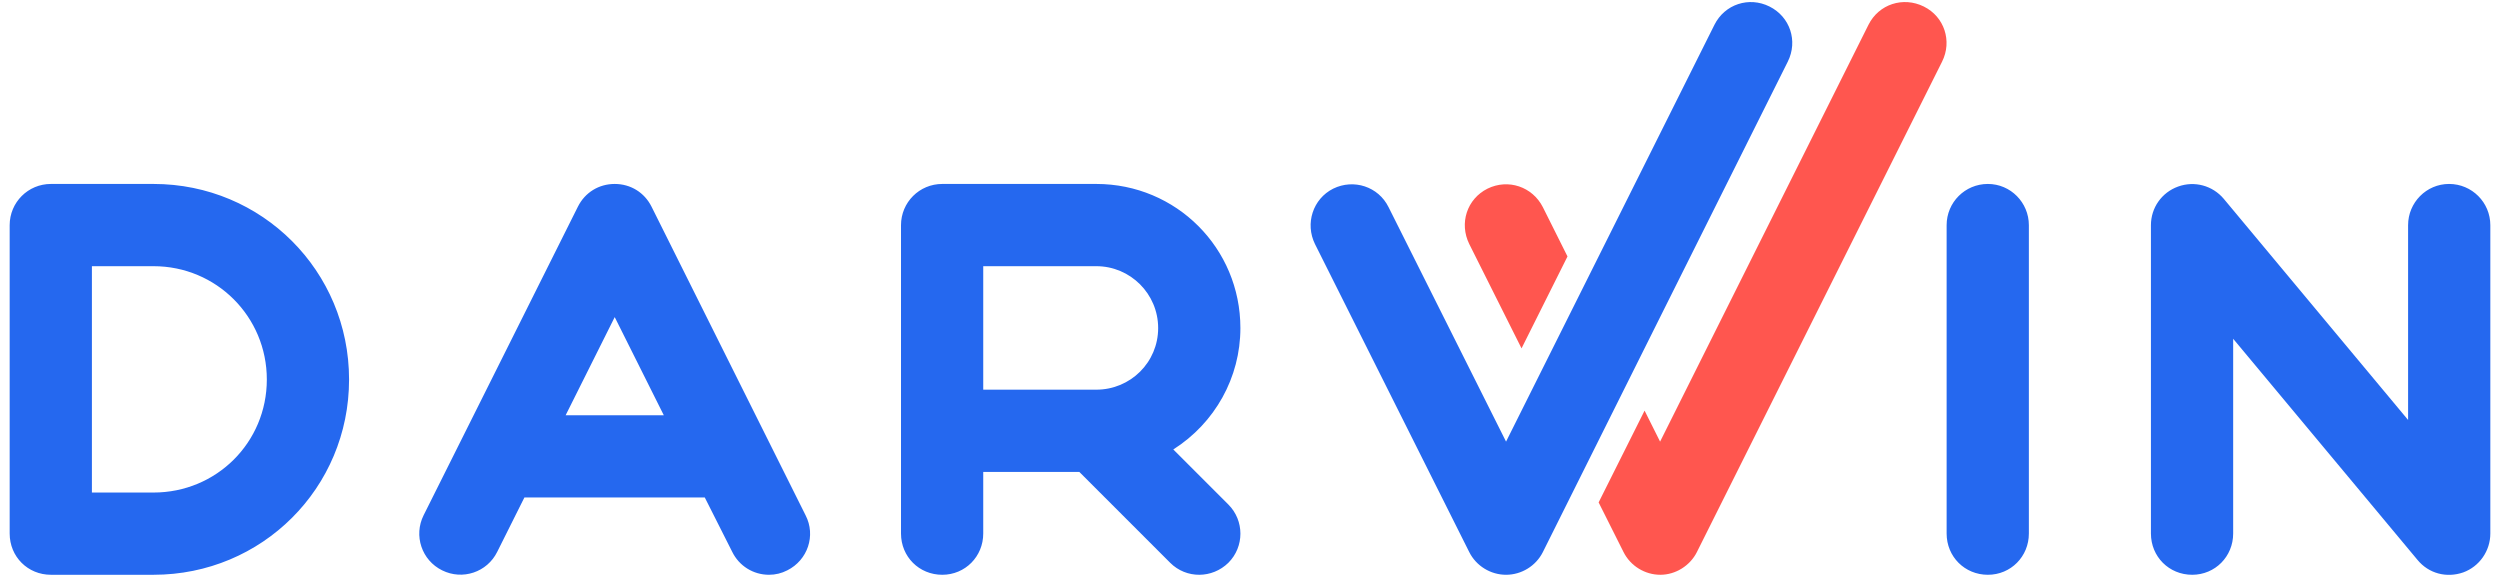
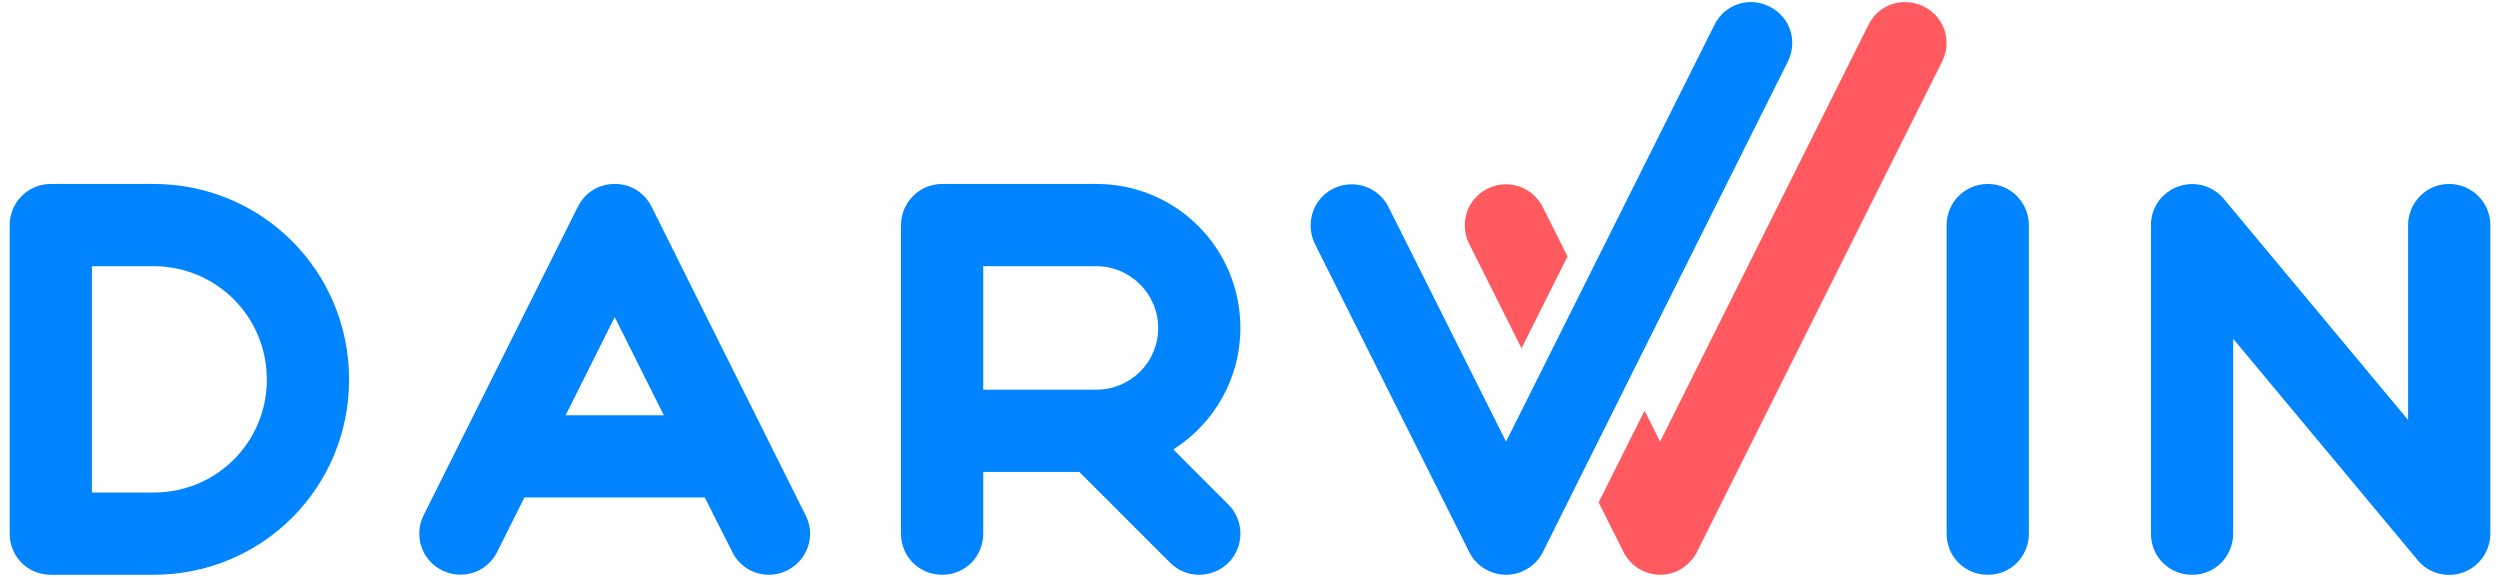
<svg xmlns="http://www.w3.org/2000/svg" xml:space="preserve" width="65mm" height="15mm" version="1.1" style="shape-rendering:geometricPrecision; text-rendering:geometricPrecision; image-rendering:optimizeQuality; fill-rule:evenodd; clip-rule:evenodd" viewBox="0 0 6500 1500">
  <defs>
    <style type="text/css">
   
-     .fil1 {fill:#2568EF;fill-rule:nonzero}
-     .fil0 {fill:#FF564F;fill-rule:nonzero}
+     .fil0 {fill:#FF5A5F;fill-rule:nonzero}
+     .fil1 {fill:#0084FF;fill-rule:nonzero}
   
  </style>
  </defs>
  <g id="Слой_x0020_1">
    <g id="_852045659008">
      <path class="fil0" d="M5001.93 16.98c-53.64,-26.58 -117.01,-6.29 -143.9,47.51l-541.8 1083.74 -40.32 -80.61 -119.47 238.66 64.75 129.08c18.01,36.01 55.47,59.06 95.71,59.06 39.66,0 77.33,-23.65 95.03,-59.06l637.51 -1275.16c26.62,-53.23 6,-116.7 -47.51,-143.22zm-926.44 649.79l-64.04 -128.09c-27.09,-53.29 -90.16,-74.61 -143.91,-48.2 -53.79,26.89 -73.88,90.26 -47.51,143.91l135.96 271.39 119.5 -239.01z" />
      <path class="fil1" d="M238.96 692.09l160.19 0c163.36,0 294.6,131.24 294.6,294.59 0,163.73 -131.07,293.92 -294.6,293.92l-160.19 0 0 -588.51zm160.19 802.33c282.04,0 508.42,-225.47 508.42,-507.74 0,-282.03 -226.39,-508.41 -508.42,-508.41l-266.76 0c-59.43,0 -107.25,47.82 -107.25,107.24l0 801.66c0,60.18 47.07,107.25 107.25,107.25l266.76 0zm1199.12 -669.97l127.62 255.23 -255.23 0 127.61 -255.23zm-448.68 658.43c52.89,26.43 117.13,4.9 143.23,-48.2l70.59 -141.19 469.05 0 71.27 141.19c17.94,36.78 54.81,59.74 95.71,59.74 16.74,0 32.58,-3.85 47.51,-11.54 52.92,-26.47 74.86,-90.37 47.52,-143.23l-400.49 -802.33c-18.44,-36.89 -54.5,-59.05 -95.71,-59.05 -41.21,0 -77.26,22.16 -95.71,59.05l-401.16 802.33c-26.45,52.89 -4.9,117.13 48.19,143.23zm1861.62 -629.92c0,89.05 -72.03,160.19 -160.87,160.19l-293.92 0 0 -321.06 293.92 0c88.77,0 160.87,72.09 160.87,160.87zm-204.99 374.01l236.22 236.22c42.01,42.01 109.15,41.32 151.36,0 41.74,-41.73 41.71,-109.66 0,-151.37l-143.22 -143.22c108.27,-68.82 174.45,-187.12 174.45,-315.64 0,-207.87 -166.83,-374.69 -374.69,-374.69l-400.49 0c-59.43,0 -107.25,47.82 -107.25,107.24l0 801.66c0,60.18 47.07,107.25 107.25,107.25 59.83,0 106.57,-47.62 106.57,-107.25l0 -160.2 249.8 0zm1842.06 -1066.77c26.72,-53.49 5.97,-116.48 -47.52,-143.22 -53.37,-26.68 -116.5,-5.95 -143.22,47.51 -180.6,361.27 -361.18,722.51 -541.8,1083.74l-305.46 -609.55c-26.33,-53.58 -90.63,-74.39 -143.9,-48.2 -53.06,26.53 -73.52,91.02 -47.52,143.91l401.17 800.97c18,36.01 55.46,59.06 95.71,59.06 40.23,0 77.7,-23.04 95.71,-59.06 211.89,-425.16 424.5,-850.08 636.83,-1275.16zm520.2 1334.22c59.83,0 106.57,-47.62 106.57,-107.25l0 -801.66c0,-58.88 -47.49,-107.24 -106.57,-107.24 -59.43,0 -107.25,47.82 -107.25,107.24l0 801.66c0,60.18 47.07,107.25 107.25,107.25zm494.54 -1009.37c-42.6,15.41 -70.6,55.12 -70.6,100.46l0 801.66c0,60.18 47.07,107.25 107.25,107.25 59.83,0 106.57,-47.62 106.57,-107.25l0 -506.38 479.23 574.94c29.43,35.69 75.58,47.53 118.79,32.58 42.36,-15.33 70.59,-56.17 70.59,-101.14l0 -801.66c0,-59.29 -47.94,-107.24 -107.24,-107.24 -59.09,0 -106.58,48.36 -106.58,107.24l0 506.38 -479.22 -574.93c-29.18,-34.65 -76.19,-47.32 -118.79,-31.91z" />
    </g>
  </g>
</svg>
